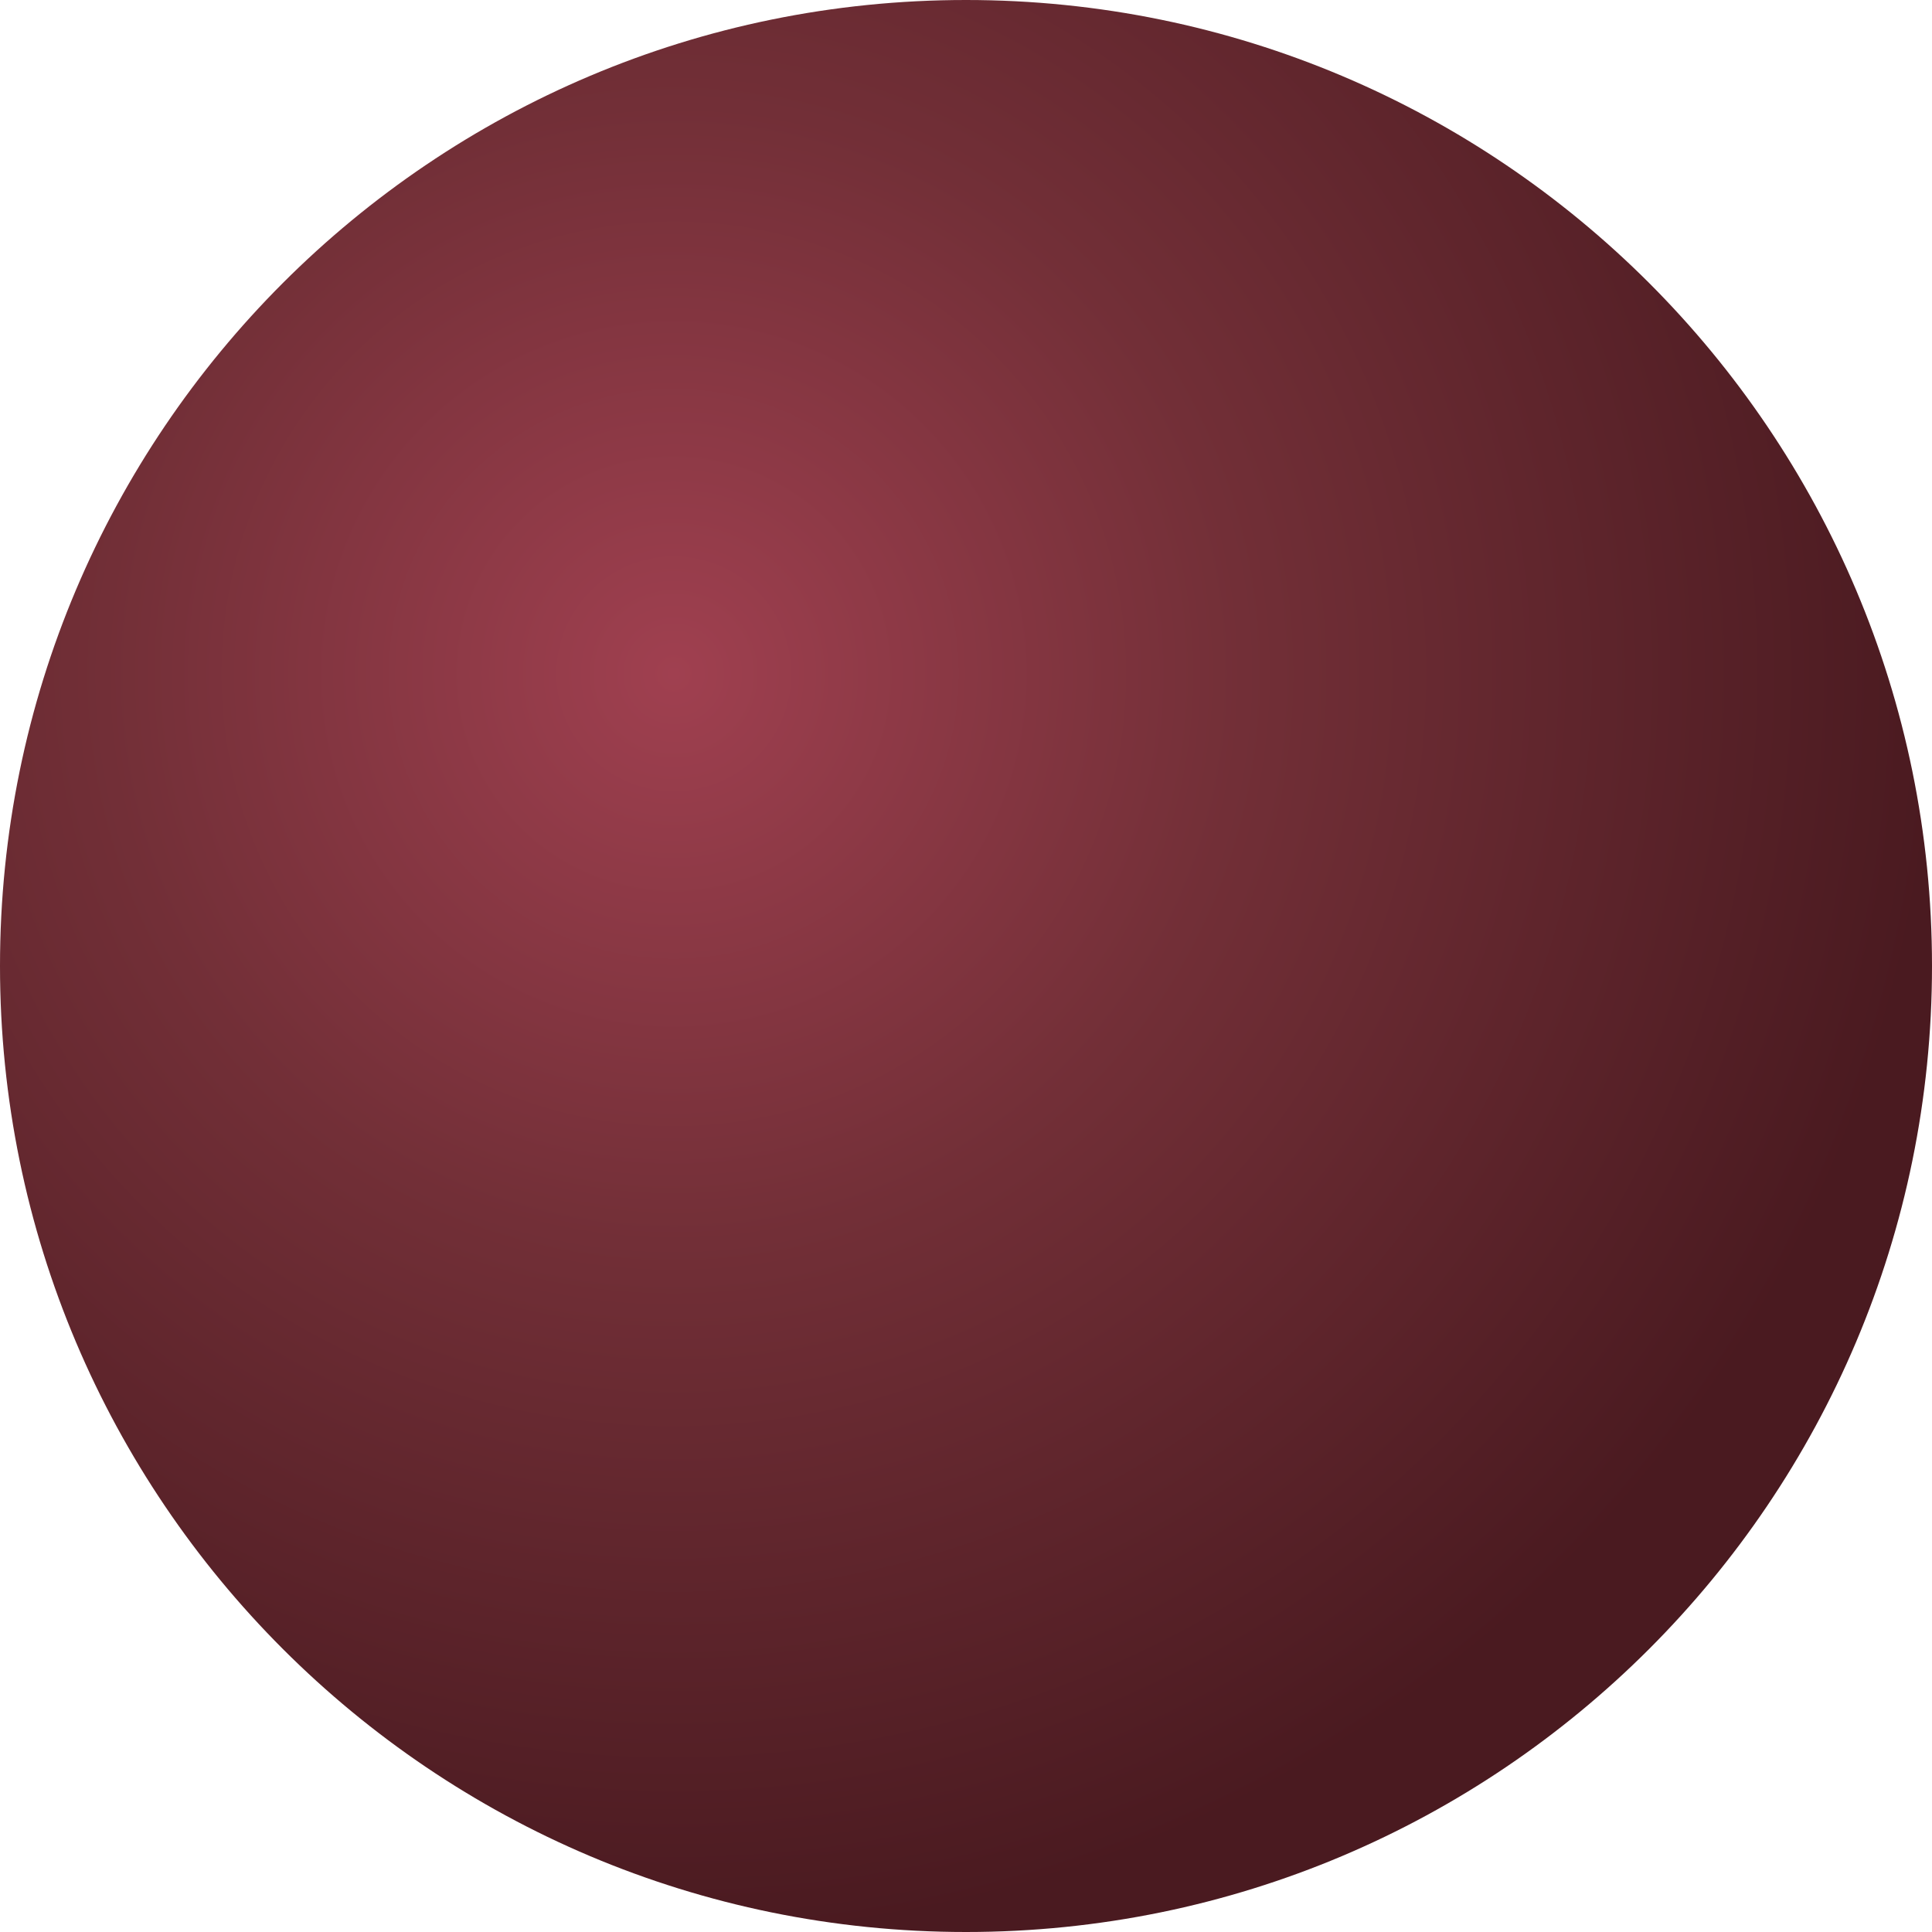
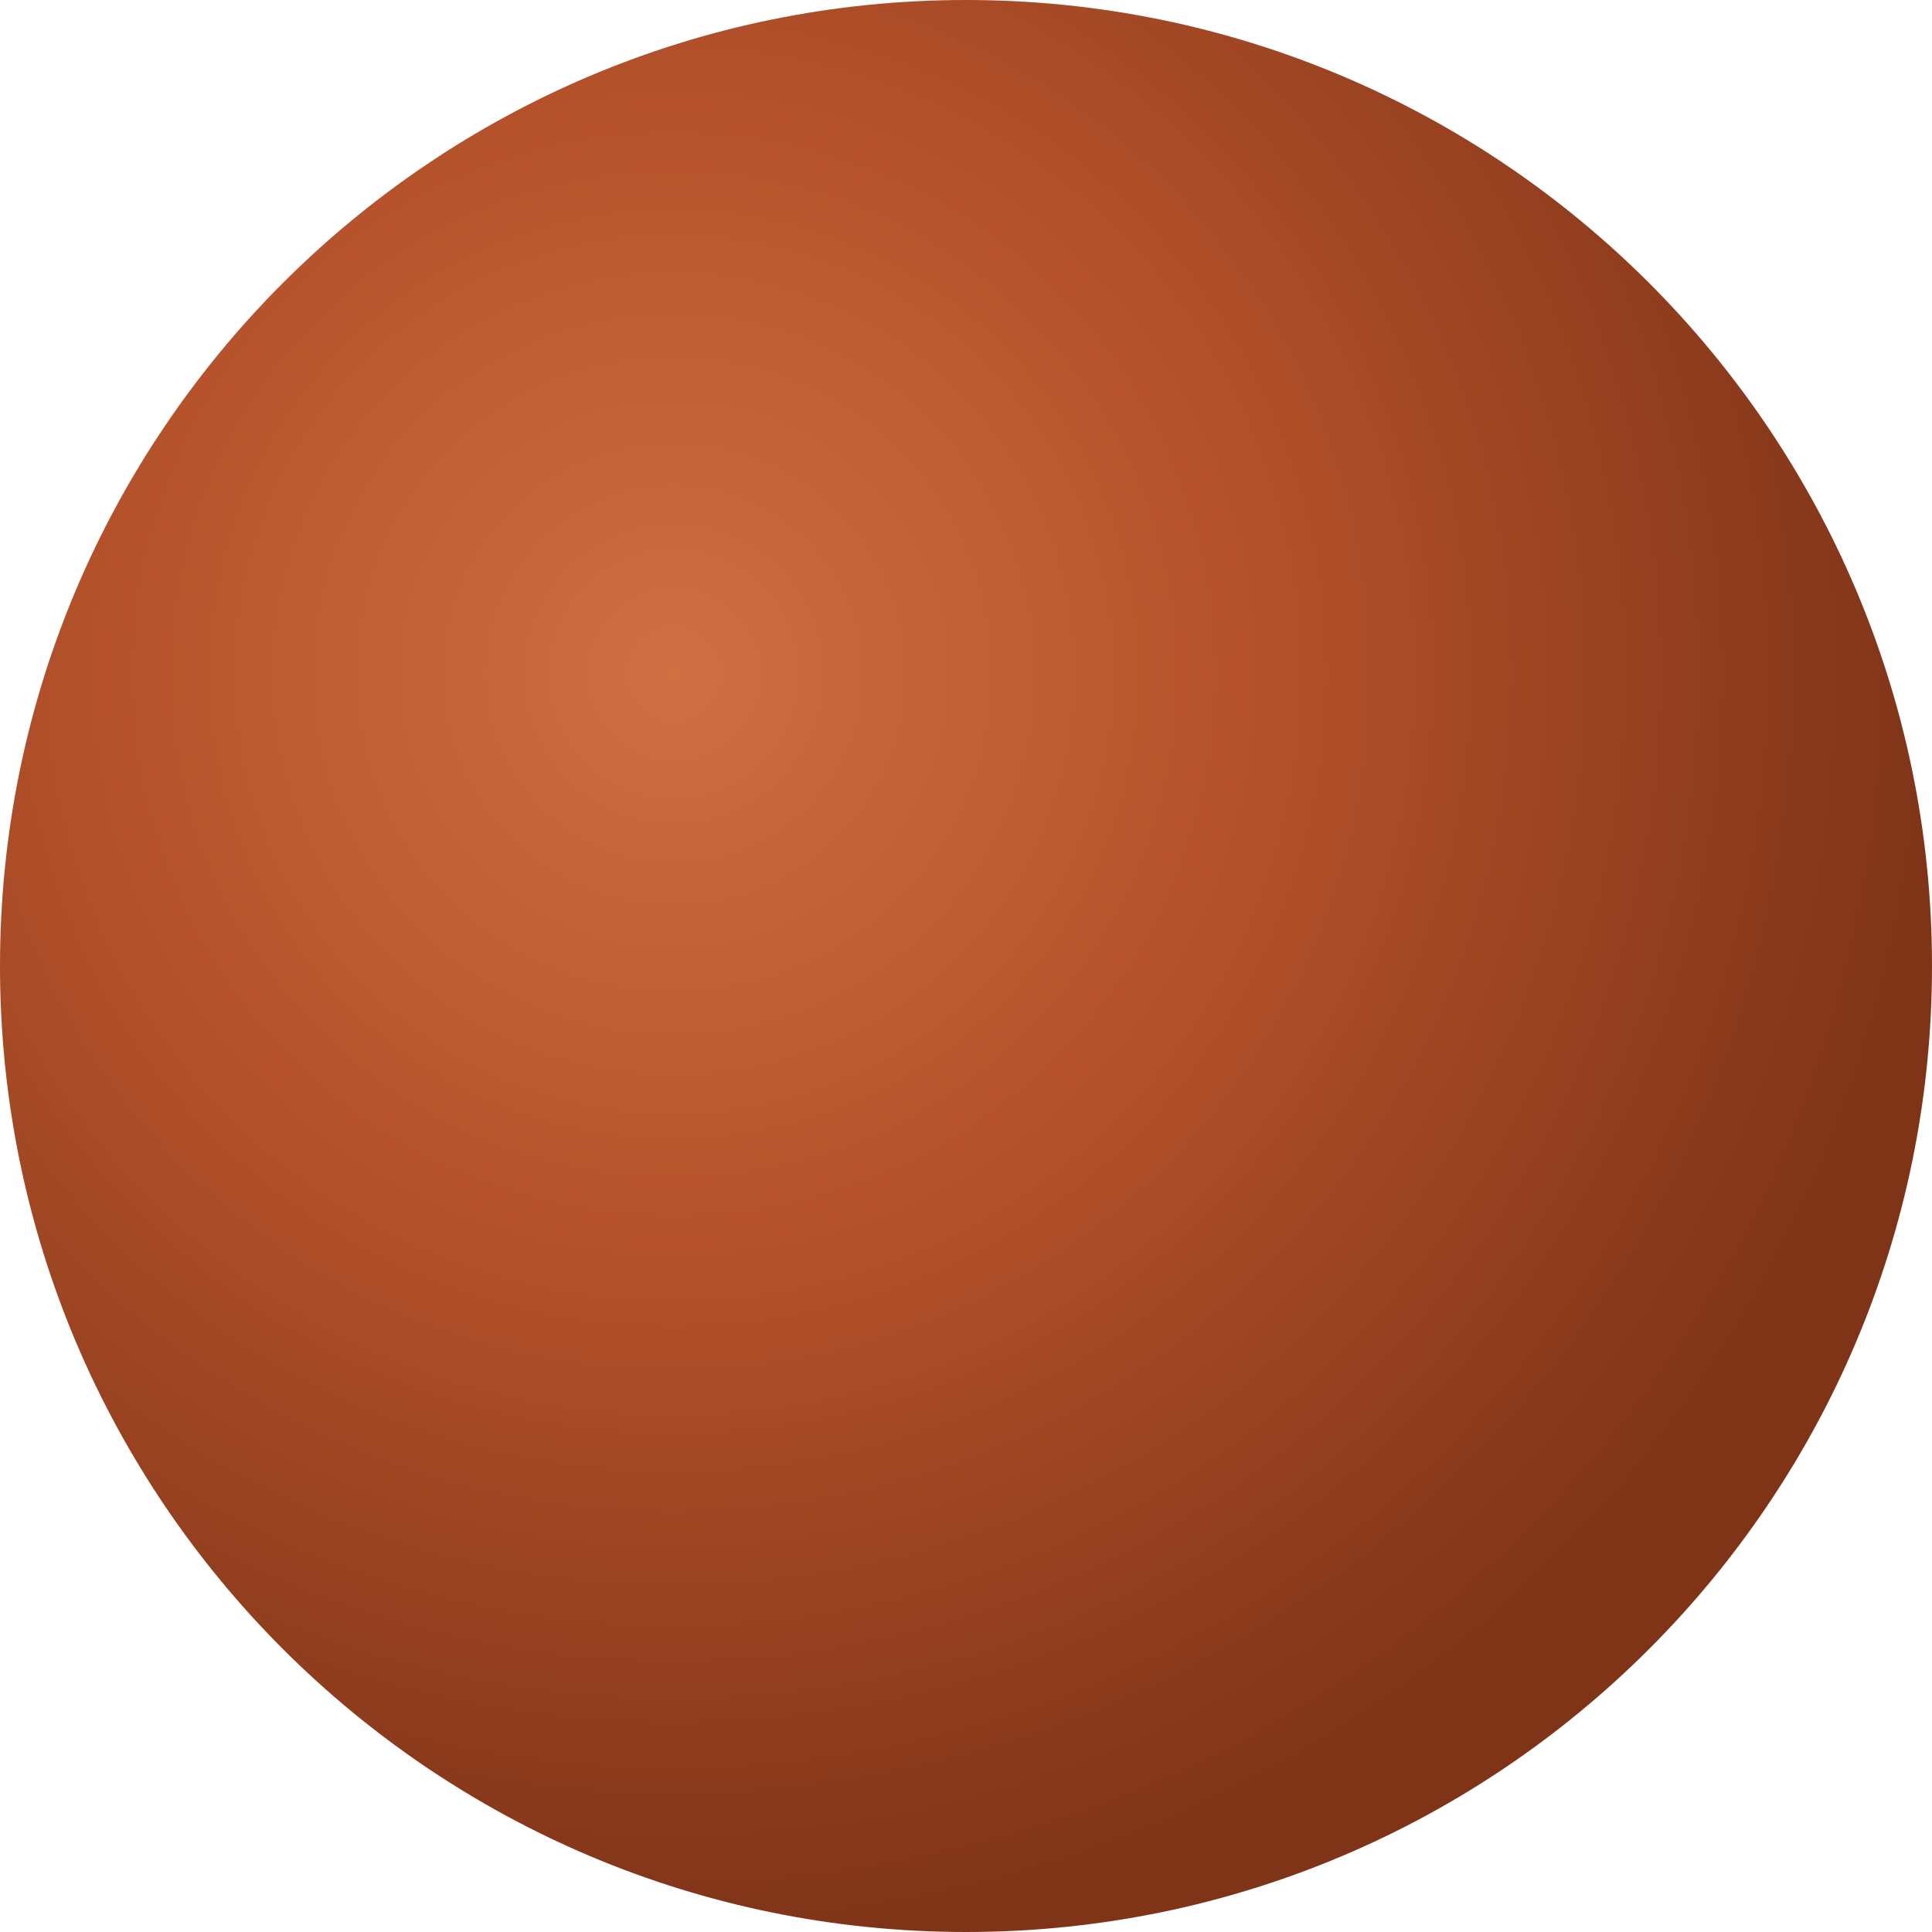
<svg xmlns="http://www.w3.org/2000/svg" viewBox="0 0 100 100">
  <defs>
-     <radialGradient id="wine" cx="35%" cy="35%" r="65%">
-       <stop offset="0%" stop-color="#a04050" />
-       <stop offset="45%" stop-color="#722f37" />
-       <stop offset="100%" stop-color="#4a1a20" />
+     <radialGradient id="burnt-orange" cx="35%" cy="35%" r="65%">
+       <stop offset="0%" stop-color="#cf6f42" />
+       <stop offset="45%" stop-color="#b5522b" />
+       <stop offset="100%" stop-color="#7f3418" />
    </radialGradient>
  </defs>
-   <circle cx="50" cy="50" r="50" fill="url(#wine)" />
+   <circle cx="50" cy="50" r="50" fill="url(#burnt-orange)" />
</svg>
